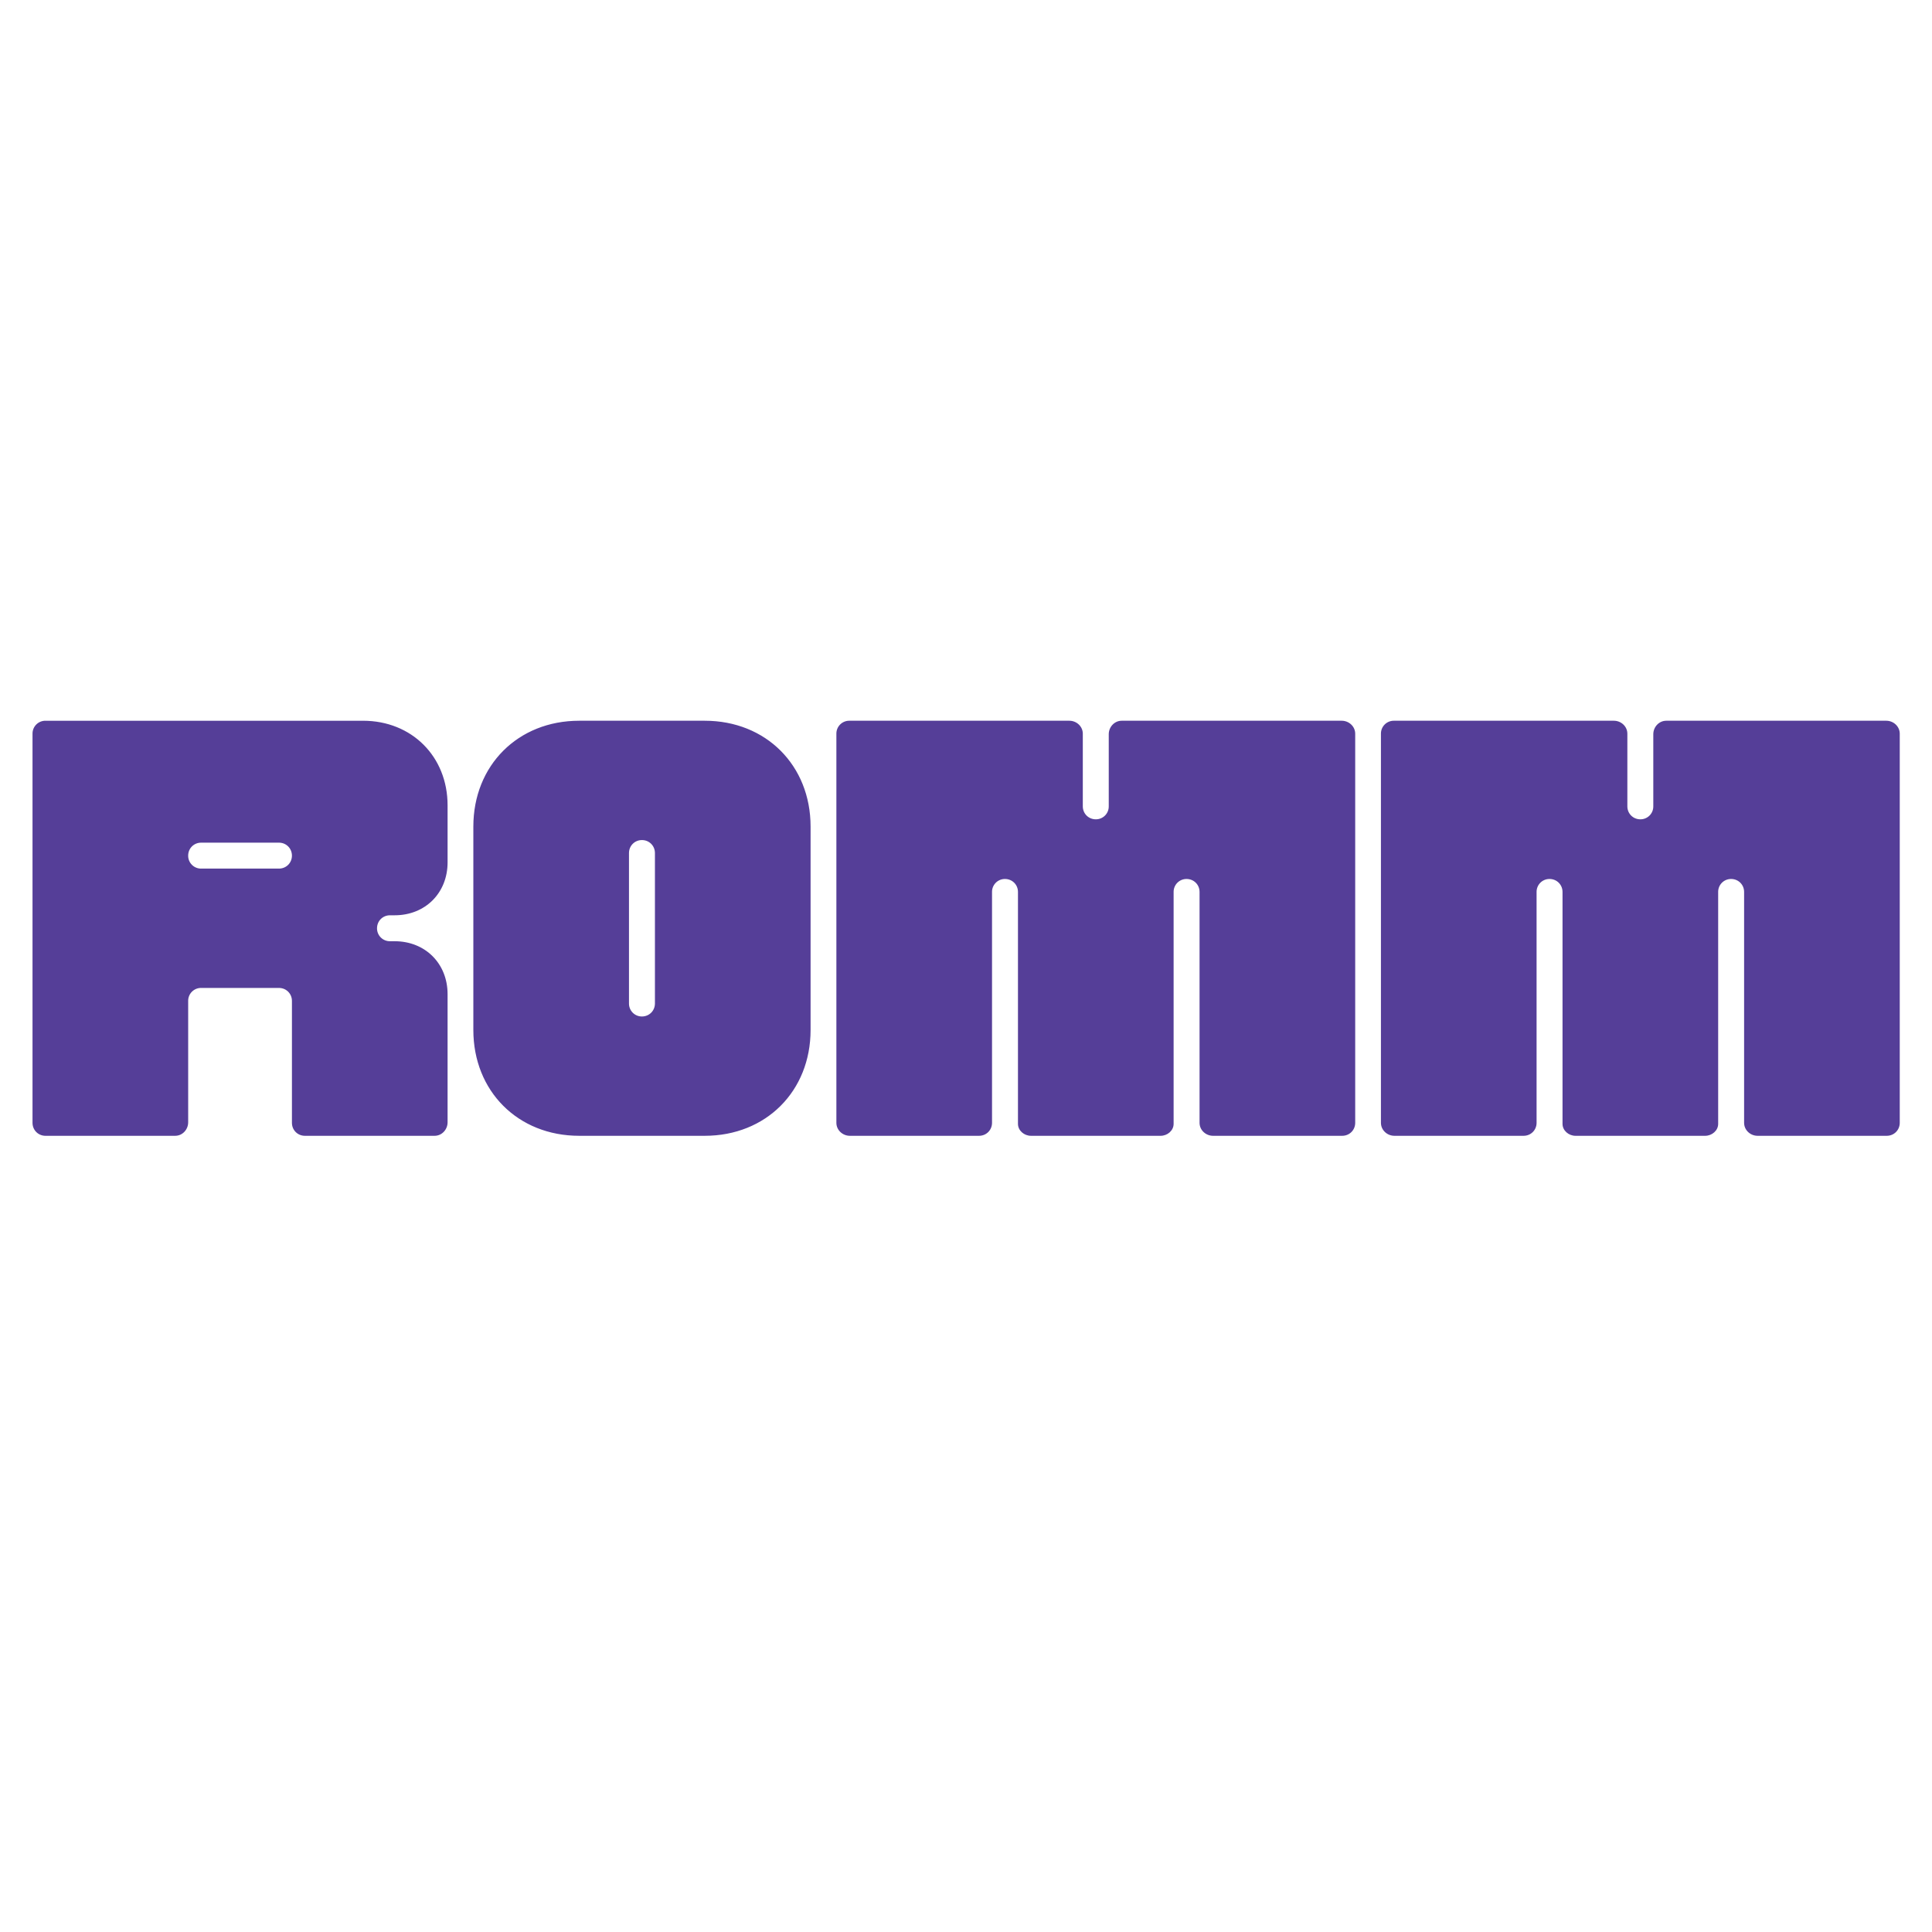
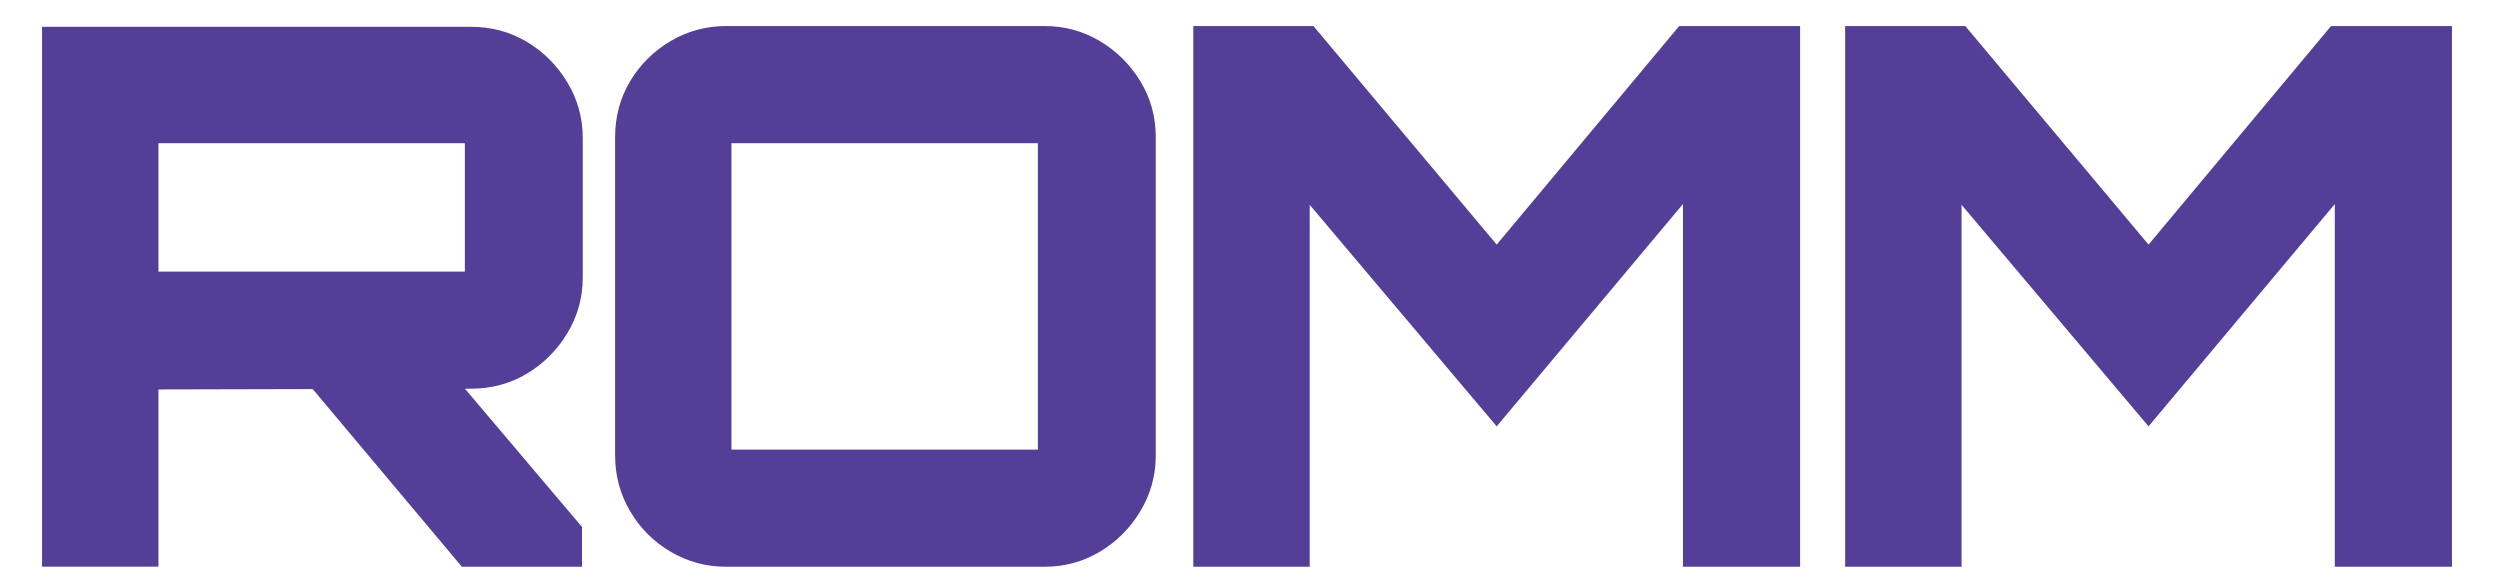
- <svg xmlns="http://www.w3.org/2000/svg" width="500" height="500" viewBox="0 0 375 375">
-   <path fill="#553e98" d="M8.828 220.458h25.176c1.41 0 2.52-1.207 2.52-2.618v-23.566a2.49 2.49 0 0 1 2.515-2.516h15.105c1.41 0 2.52 1.106 2.52 2.516v23.664c0 1.41 1.105 2.52 2.516 2.52h25.175c1.41 0 2.52-1.207 2.52-2.618v-24.875c0-5.94-4.332-10.273-10.274-10.273h-.906a2.49 2.49 0 0 1-2.515-2.516c0-1.41 1.105-2.52 2.515-2.52h.906c5.942 0 10.274-4.327 10.274-10.269V156.31c0-9.465-6.95-16.414-16.414-16.414H8.828a2.49 2.49 0 0 0-2.516 2.516v75.527c0 1.41 1.106 2.52 2.516 2.52m30.21-51.864a2.49 2.49 0 0 1-2.515-2.515c0-1.41 1.106-2.52 2.516-2.52h15.105c1.41 0 2.52 1.11 2.52 2.52s-1.11 2.515-2.52 2.515Zm73.382 51.863h24.37c11.883 0 20.543-8.66 20.543-20.543v-39.477c0-11.883-8.66-20.543-20.543-20.543h-24.37c-11.883 0-20.544 8.66-20.544 20.543v39.477c0 11.883 8.66 20.543 20.543 20.543m12.183-23.16a2.493 2.493 0 0 1-2.516-2.52v-29.203c0-1.41 1.106-2.52 2.516-2.52s2.52 1.11 2.52 2.52v29.203c0 1.41-1.11 2.52-2.52 2.52m40.356 23.16h25.074c1.41 0 2.52-1.11 2.52-2.52v-44.812a2.49 2.49 0 0 1 2.515-2.516c1.41 0 2.52 1.105 2.52 2.516v45.015c0 1.309 1.207 2.317 2.516 2.317h25.175c1.309 0 2.52-1.008 2.52-2.317v-45.015a2.49 2.49 0 0 1 2.515-2.516c1.41 0 2.52 1.105 2.52 2.516v44.812c0 1.41 1.207 2.52 2.617 2.52h25.074c1.41 0 2.52-1.11 2.52-2.52v-75.527c0-1.41-1.211-2.516-2.617-2.516h-42.7c-1.41 0-2.519 1.207-2.519 2.617v14a2.49 2.49 0 0 1-2.516 2.516c-1.41 0-2.52-1.11-2.52-2.516v-14.101c0-1.41-1.206-2.516-2.616-2.516h-42.7a2.49 2.49 0 0 0-2.515 2.516v75.527c0 1.41 1.207 2.52 2.617 2.52m105.697 0h25.074c1.41 0 2.52-1.11 2.52-2.52v-44.812a2.49 2.49 0 0 1 2.515-2.516c1.41 0 2.52 1.105 2.52 2.516v45.015c0 1.309 1.207 2.317 2.515 2.317h25.176c1.309 0 2.52-1.008 2.52-2.317v-45.015a2.49 2.49 0 0 1 2.515-2.516c1.41 0 2.52 1.105 2.52 2.516v44.812c0 1.41 1.207 2.52 2.617 2.52h25.074c1.41 0 2.52-1.11 2.52-2.52v-75.527c0-1.41-1.211-2.516-2.618-2.516h-42.699c-1.41 0-2.52 1.207-2.52 2.617v14a2.49 2.49 0 0 1-2.515 2.516c-1.41 0-2.52-1.11-2.52-2.516v-14.101c0-1.41-1.206-2.516-2.617-2.516h-42.699a2.49 2.49 0 0 0-2.515 2.516v75.527c0 1.41 1.207 2.52 2.617 2.52m0 0" />
+ <svg xmlns="http://www.w3.org/2000/svg" data-name="Layer 1" viewBox="0 0 500 117.57">
+   <path d="M8.41 113.35V5.36h85.76q6.15 0 11.19 3c3.35 2 6.06 4.71 8.11 8.11s3.08 7.11 3.08 11.11v27.94c0 4.01-1.03 7.71-3.08 11.11s-4.76 6.11-8.11 8.11c-3.36 2-7.08 3-11.19 3l-62.48.15v35.45H8.41Zm84.56-59.03V28.64H31.69v25.68zm-.6 59.03-31.39-37.4h30.49l24.93 29.44v7.96zm52.87 0c-4.01 0-7.71-1-11.11-3-3.41-2-6.11-4.71-8.11-8.11s-3-7.11-3-11.12V27.44q0-6.15 3-11.19c2-3.35 4.71-6.03 8.11-8.04 3.4-2 7.11-3 11.11-3h63.68q6 0 11.04 3c3.35 2 6.06 4.68 8.11 8.04s3.08 7.08 3.08 11.19v63.68c0 4.01-1.03 7.71-3.08 11.12s-4.76 6.11-8.11 8.11q-5.04 3-11.04 3zm62.33-23.43V28.64h-61.28v61.28zm31.09 23.43V5.21h24.03l36.65 43.71 36.5-43.71h24.18v108.14h-23.43V40.81l-37.25 44.46-37.4-44.31v72.39zm130.37 0V5.21h24.03l36.65 43.71 36.5-43.71h24.18v108.14h-23.43V40.81l-37.25 44.46-37.4-44.31v72.39z" style="fill:#553e98" />
</svg>
